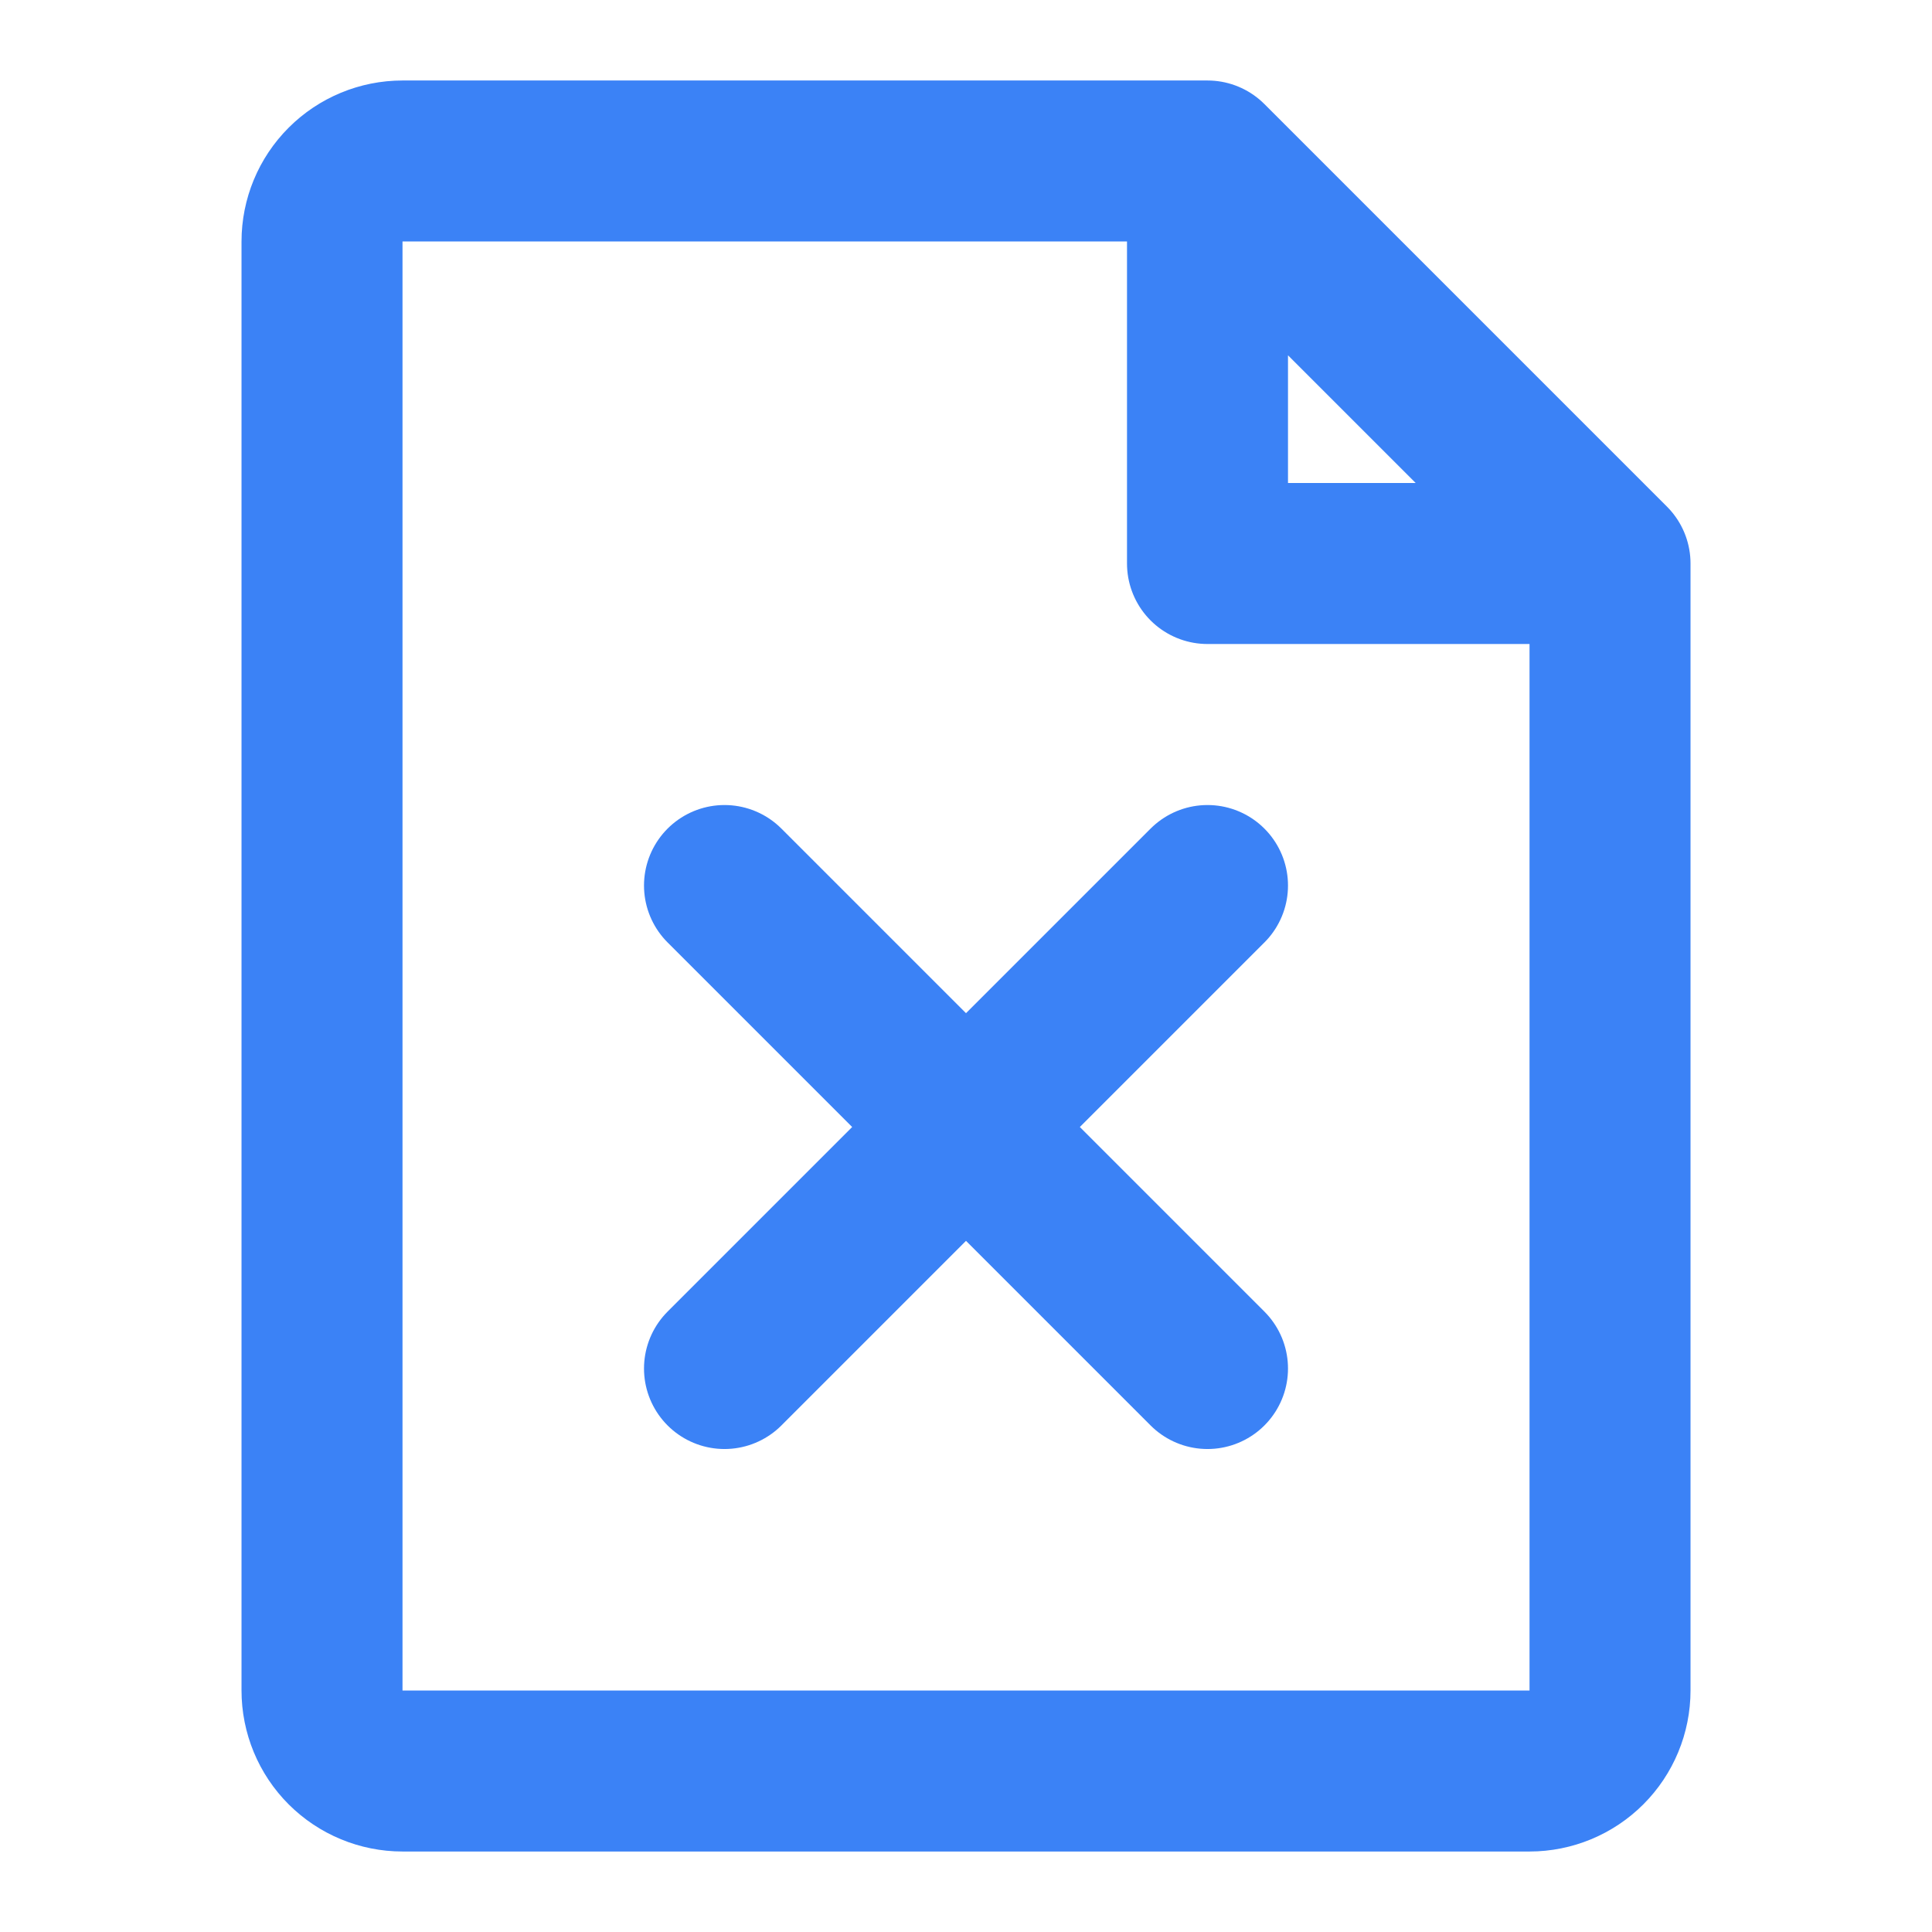
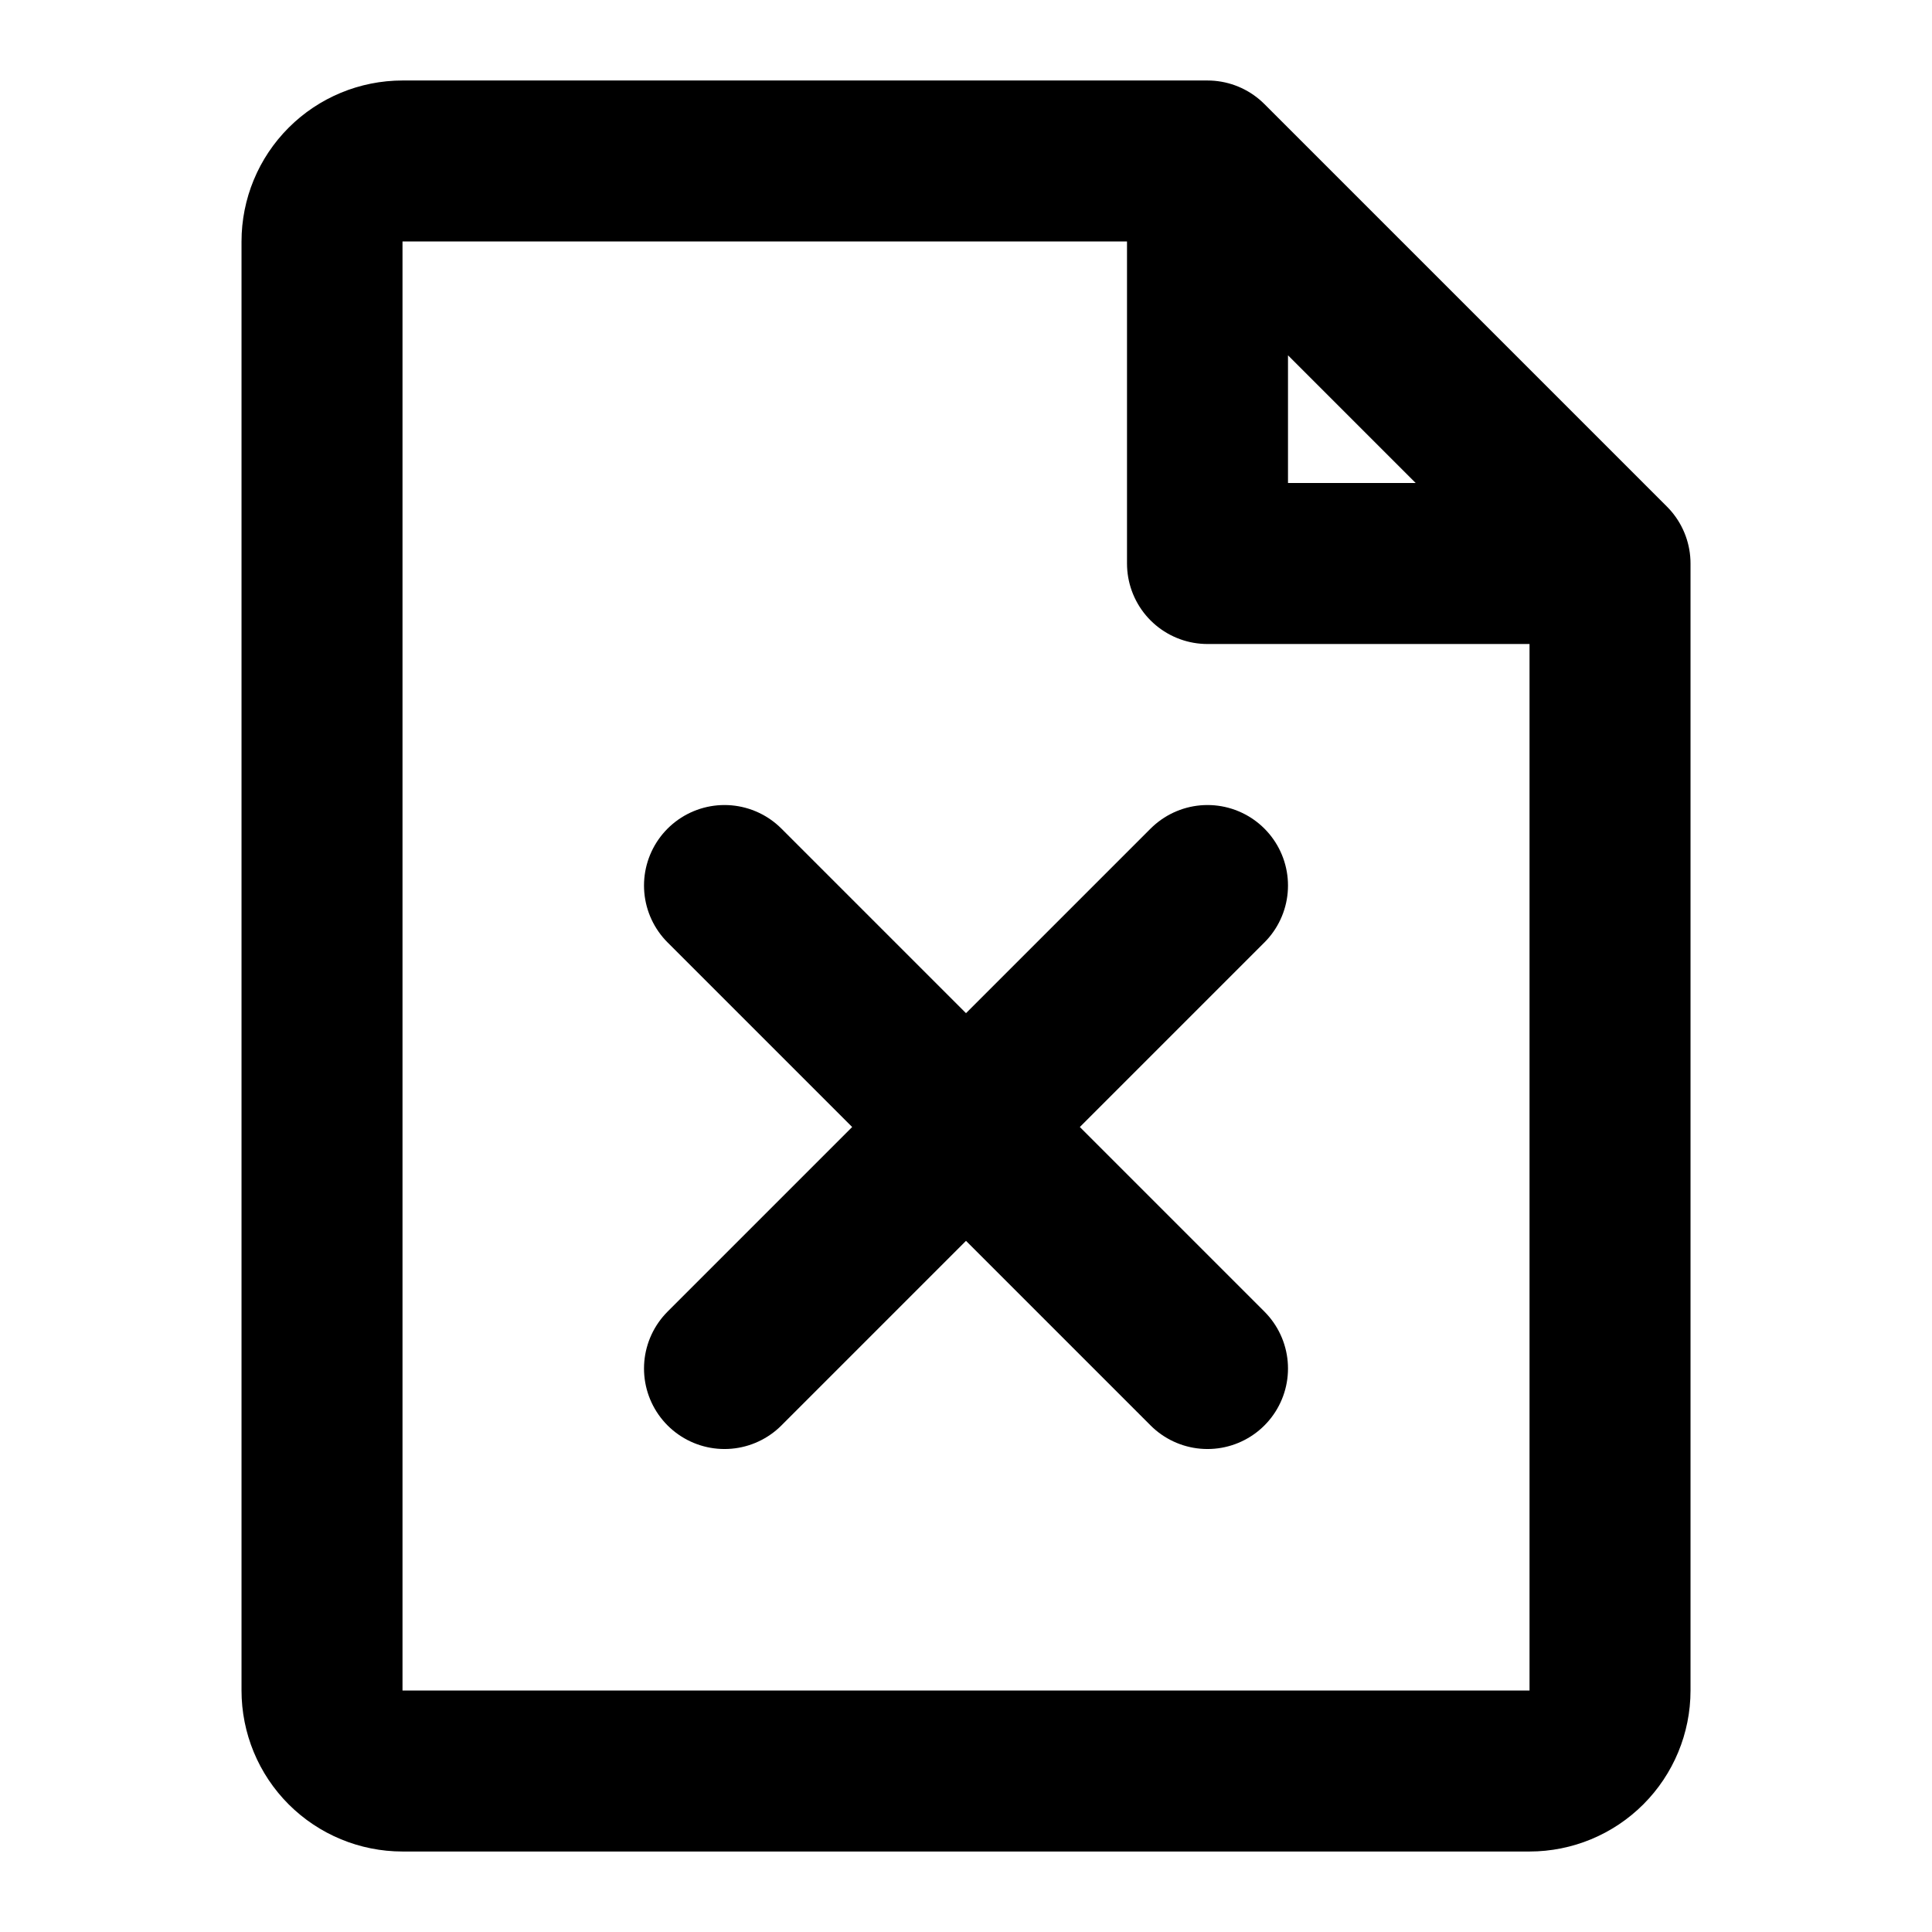
<svg xmlns="http://www.w3.org/2000/svg" width="55" height="55" viewBox="0 0 55 55" fill="none">
-   <path d="M45.834 16.042V48.125C45.834 48.733 45.592 49.316 45.162 49.746C44.733 50.175 44.15 50.417 43.542 50.417H11.459C10.851 50.417 10.268 50.175 9.838 49.746C9.408 49.316 9.167 48.733 9.167 48.125V6.875C9.167 6.267 9.408 5.684 9.838 5.255C10.268 4.825 10.851 4.583 11.459 4.583H34.375M45.834 16.042H34.375V4.583M45.834 16.042L34.375 4.583M20.625 25.209L34.375 38.959M34.375 25.209L20.625 38.959" stroke="#3B82F6" stroke-width="4.583" stroke-linecap="round" stroke-linejoin="round" />
+   <path d="M45.834 16.042V48.125C45.834 48.733 45.592 49.316 45.162 49.746C44.733 50.175 44.15 50.417 43.542 50.417H11.459C10.851 50.417 10.268 50.175 9.838 49.746C9.408 49.316 9.167 48.733 9.167 48.125V6.875C9.167 6.267 9.408 5.684 9.838 5.255C10.268 4.825 10.851 4.583 11.459 4.583H34.375M45.834 16.042H34.375V4.583M45.834 16.042L34.375 4.583M20.625 25.209L34.375 38.959M34.375 25.209L20.625 38.959" stroke="currentColor" stroke-width="4.583" stroke-linecap="round" stroke-linejoin="round" />
</svg>
